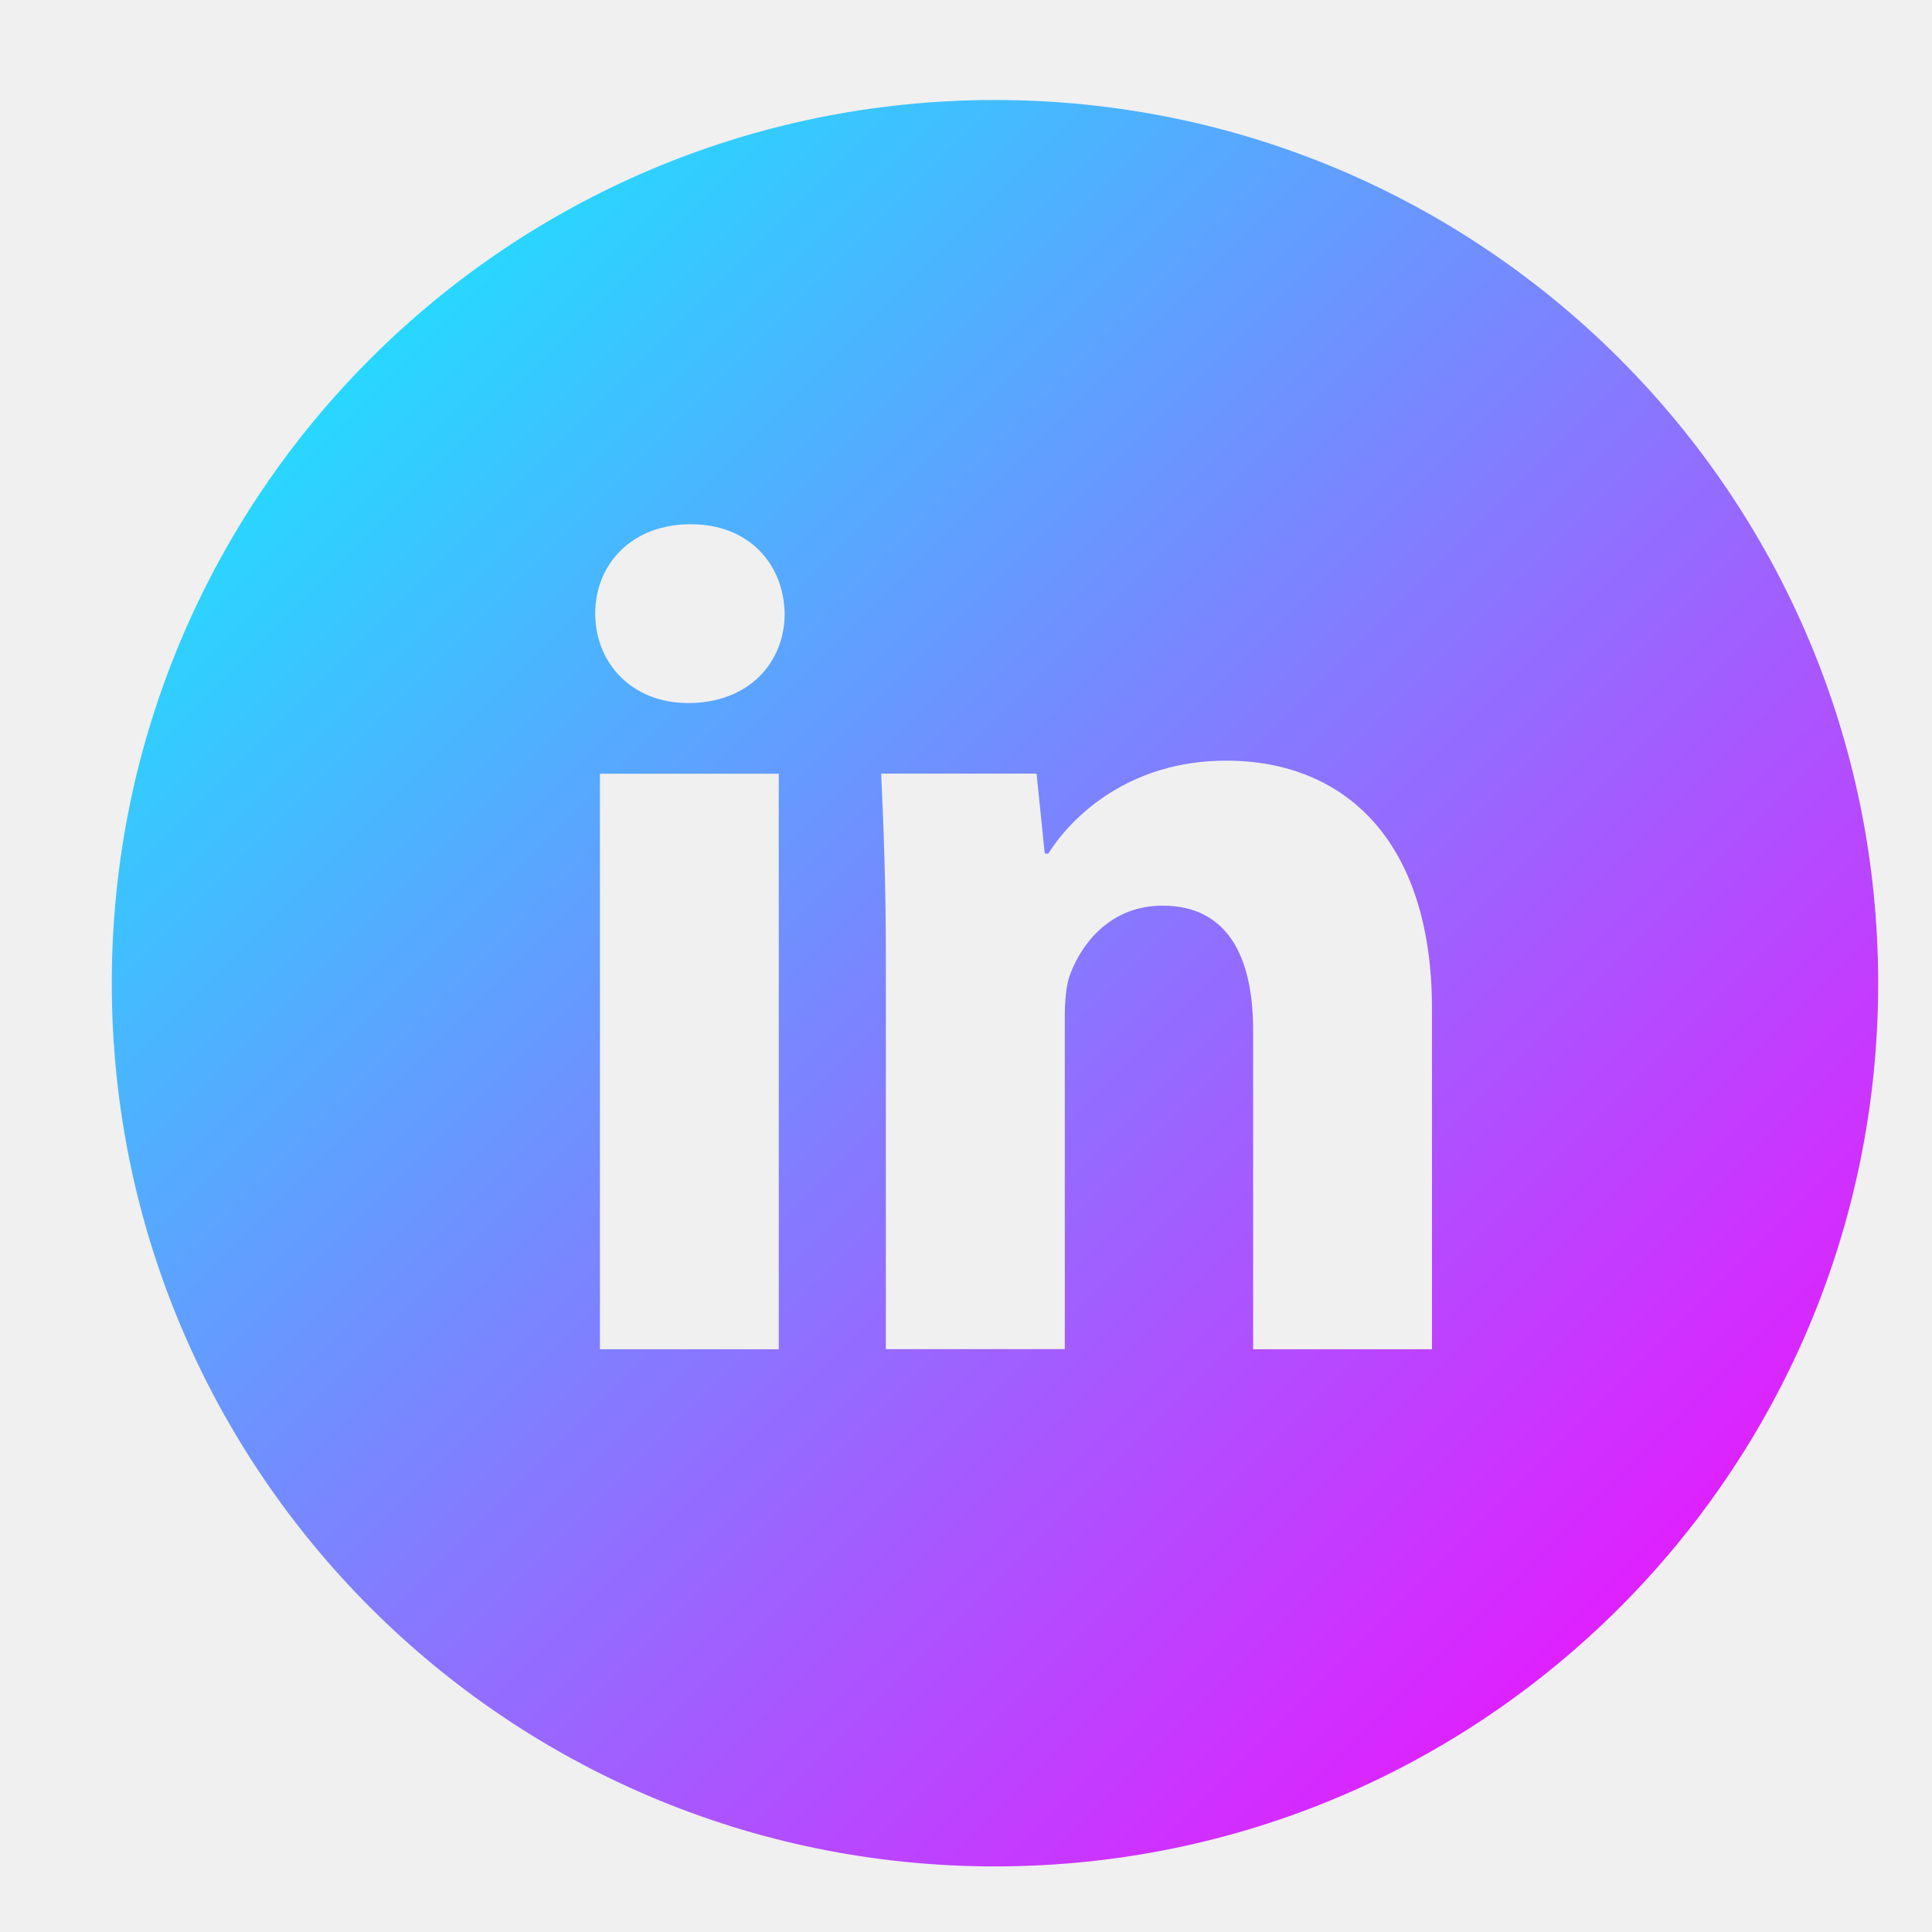
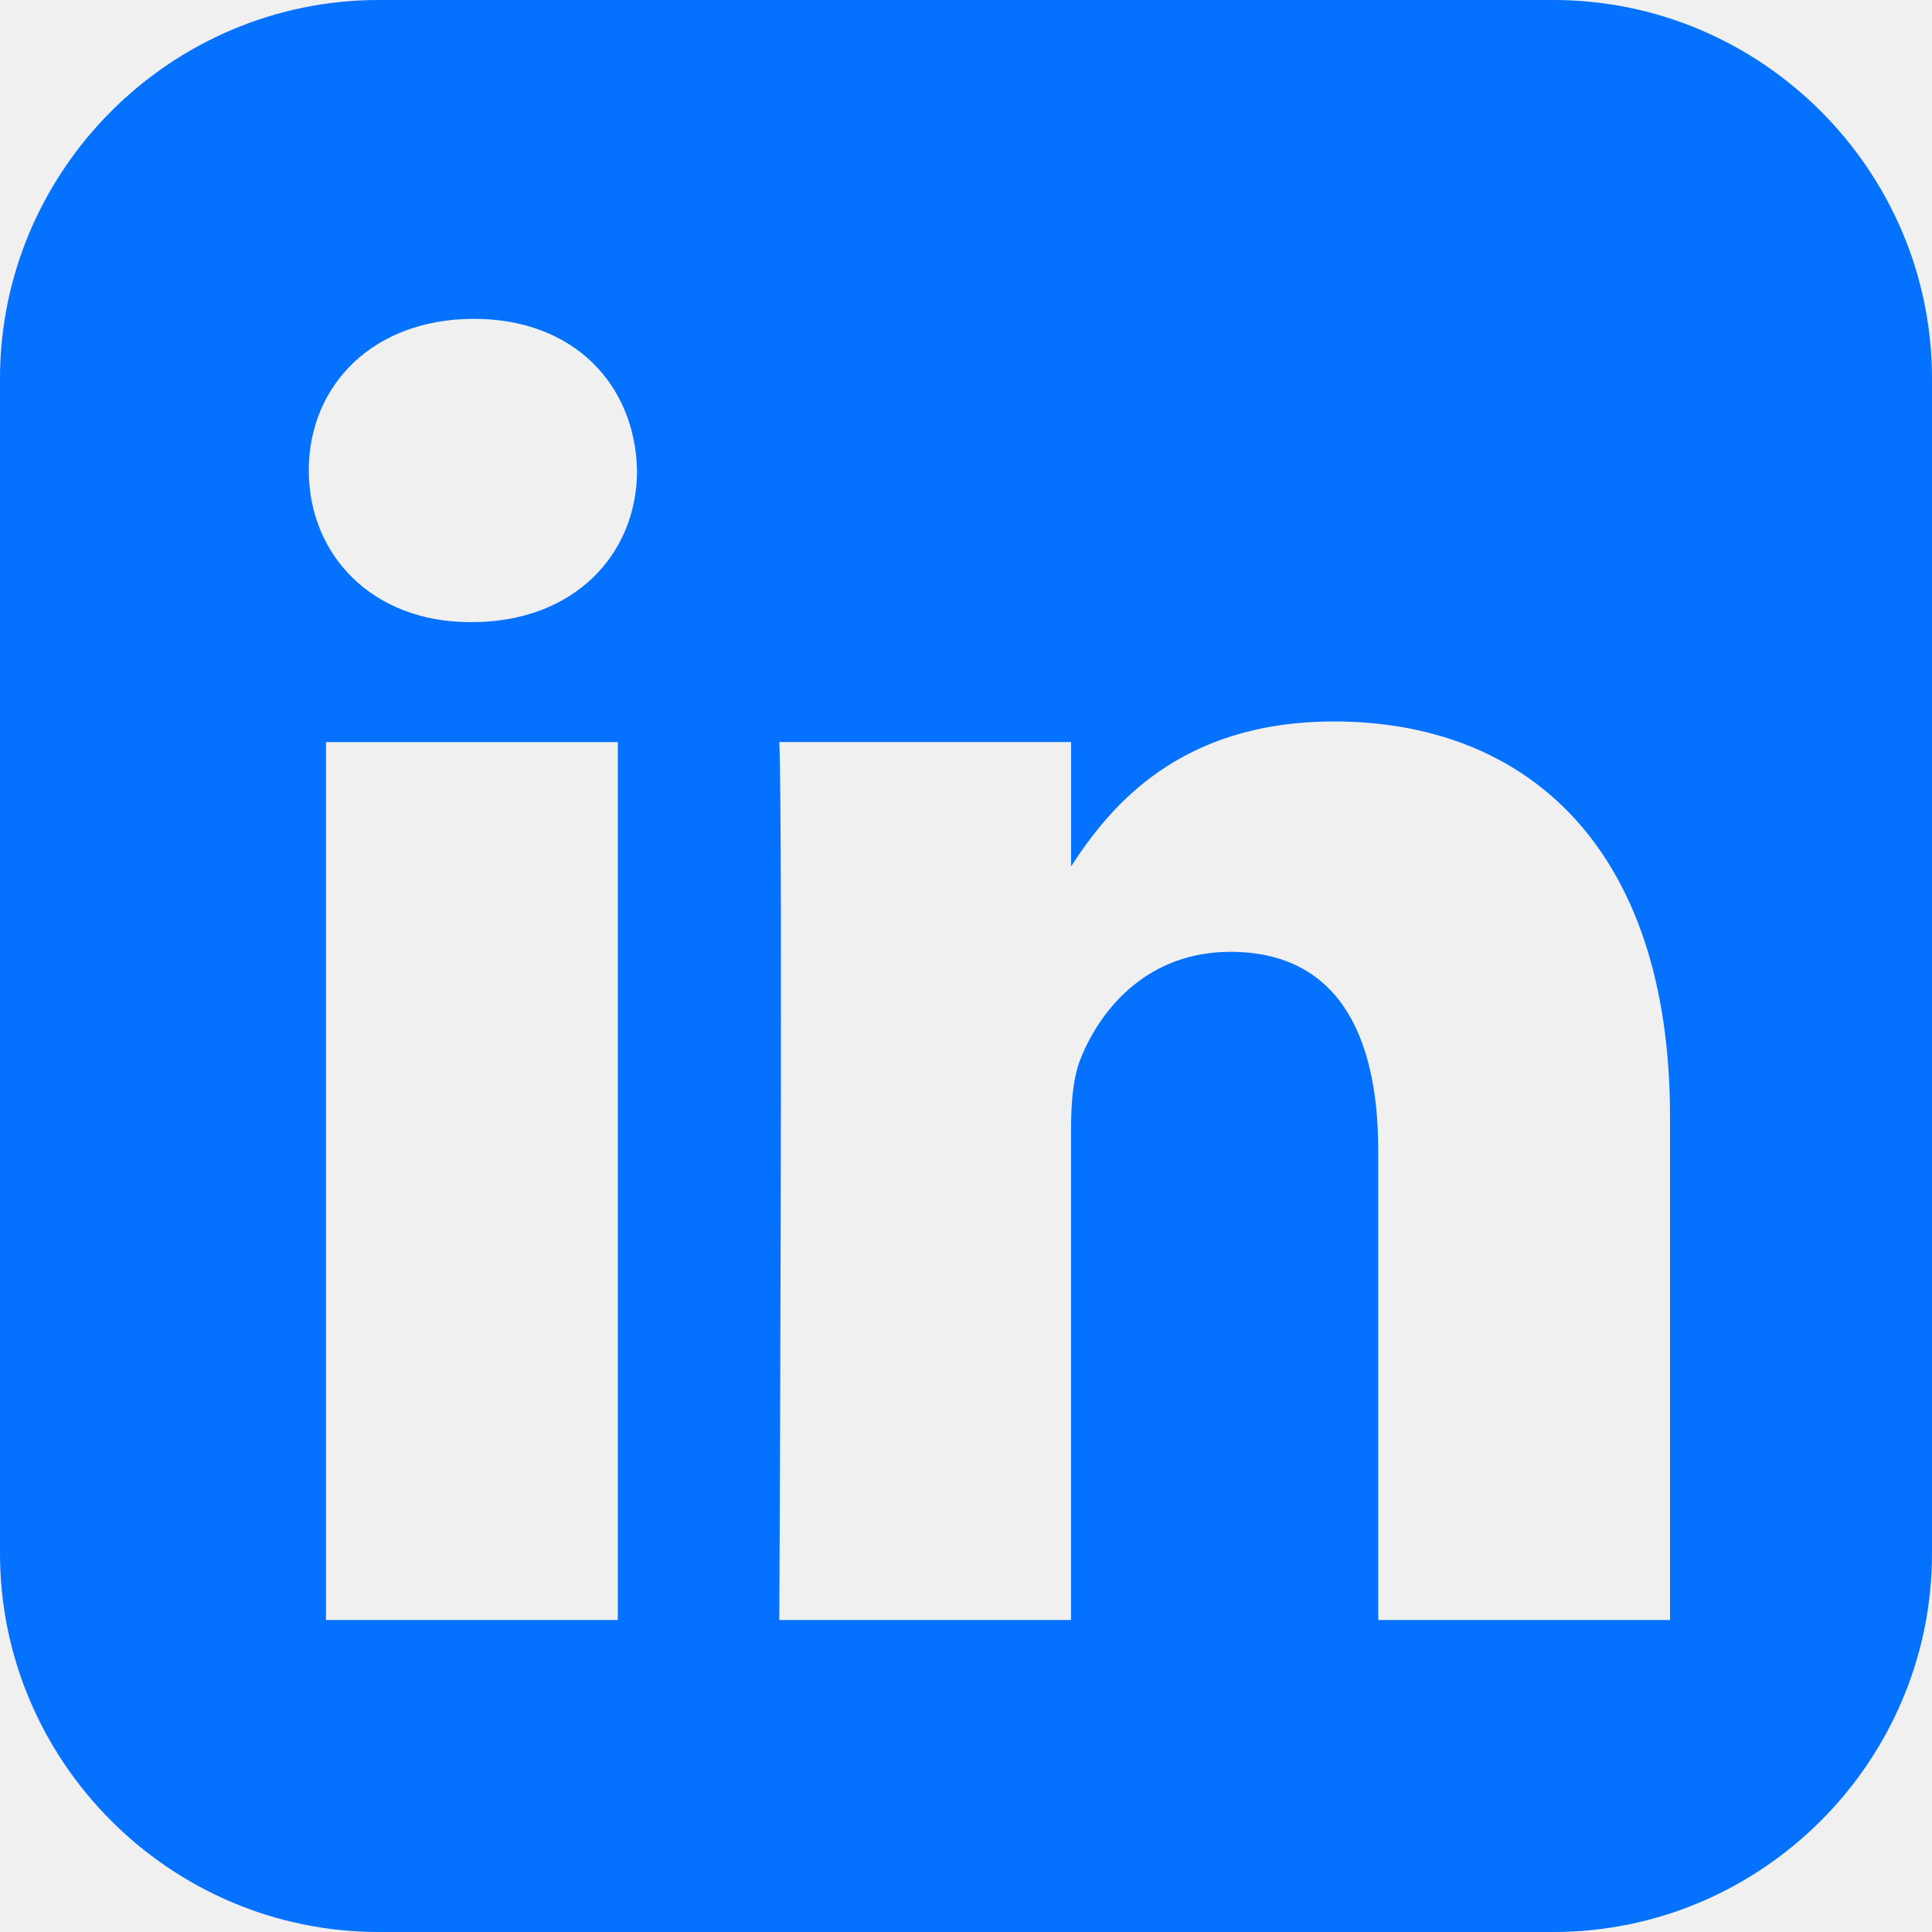
- <svg xmlns="http://www.w3.org/2000/svg" width="21" height="21" viewBox="0 0 21 21" fill="none">
-   <g clip-path="url(#clip0)">
-     <path d="M10.815 1.087C5.513 1.087 1.215 5.385 1.215 10.687C1.215 15.989 5.513 20.287 10.815 20.287C16.117 20.287 20.415 15.989 20.415 10.687C20.415 5.385 16.117 1.087 10.815 1.087ZM8.465 14.666H6.521V8.41H8.465V14.666ZM7.481 7.642C6.867 7.642 6.47 7.207 6.47 6.669C6.47 6.12 6.879 5.698 7.506 5.698C8.133 5.698 8.517 6.12 8.529 6.669C8.529 7.207 8.133 7.642 7.481 7.642ZM15.565 14.666H13.621V11.199C13.621 10.392 13.339 9.844 12.636 9.844C12.099 9.844 11.78 10.215 11.639 10.572C11.587 10.699 11.574 10.879 11.574 11.058V14.665H9.629V10.405C9.629 9.624 9.604 8.971 9.578 8.409H11.267L11.356 9.278H11.395C11.651 8.87 12.278 8.268 13.327 8.268C14.606 8.268 15.565 9.125 15.565 10.967V14.666Z" fill="url(#paint0_linear)" />
-   </g>
-   <defs>
-     <linearGradient id="paint0_linear" x1="1" y1="1" x2="20" y2="20" gradientUnits="userSpaceOnUse">
-       <stop stop-color="#00FFFF" />
-       <stop offset="1" stop-color="#FF00FF" />
-     </linearGradient>
-     <clipPath id="clip0">
-       <rect width="20" height="20" fill="white" transform="translate(0.81543 0.68689)" />
-     </clipPath>
-   </defs>
+ <svg xmlns="http://www.w3.org/2000/svg" width="30" height="30" viewBox="0 0 30 30" fill="none">
+   <path d="M5.879 0C2.646 0 0 2.646 0 5.879V24.122C0 27.355 2.646 30 5.879 30H24.122C27.355 30 30 27.355 30 24.122V5.879C30 2.646 27.355 0 24.122 0H5.879ZM7.358 4.951C8.908 4.951 9.862 5.968 9.892 7.306C9.892 8.614 8.908 9.66 7.328 9.66H7.298C5.778 9.66 4.795 8.614 4.795 7.306C4.795 5.968 5.808 4.951 7.357 4.951H7.358ZM20.716 11.203C23.697 11.203 25.932 13.151 25.932 17.338V25.155H21.401V17.863C21.401 16.03 20.745 14.78 19.106 14.78C17.854 14.78 17.108 15.622 16.781 16.436C16.661 16.728 16.631 17.134 16.631 17.542V25.155H12.101C12.101 25.155 12.16 12.802 12.101 11.522H16.632V13.453C17.235 12.524 18.311 11.203 20.716 11.203V11.203ZM5.062 11.523H9.593V25.155H5.062V11.523V11.523Z" fill="#0572FF" />
</svg>
